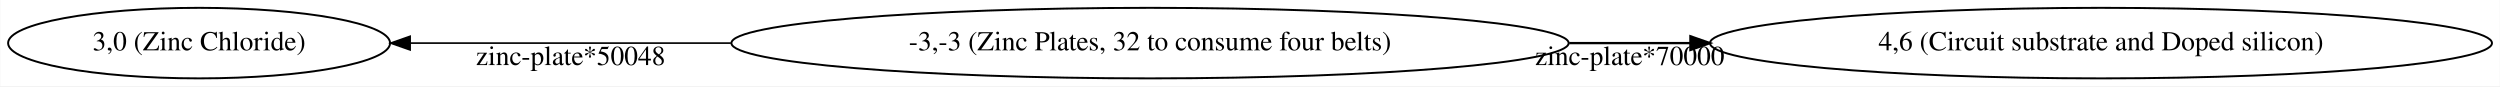
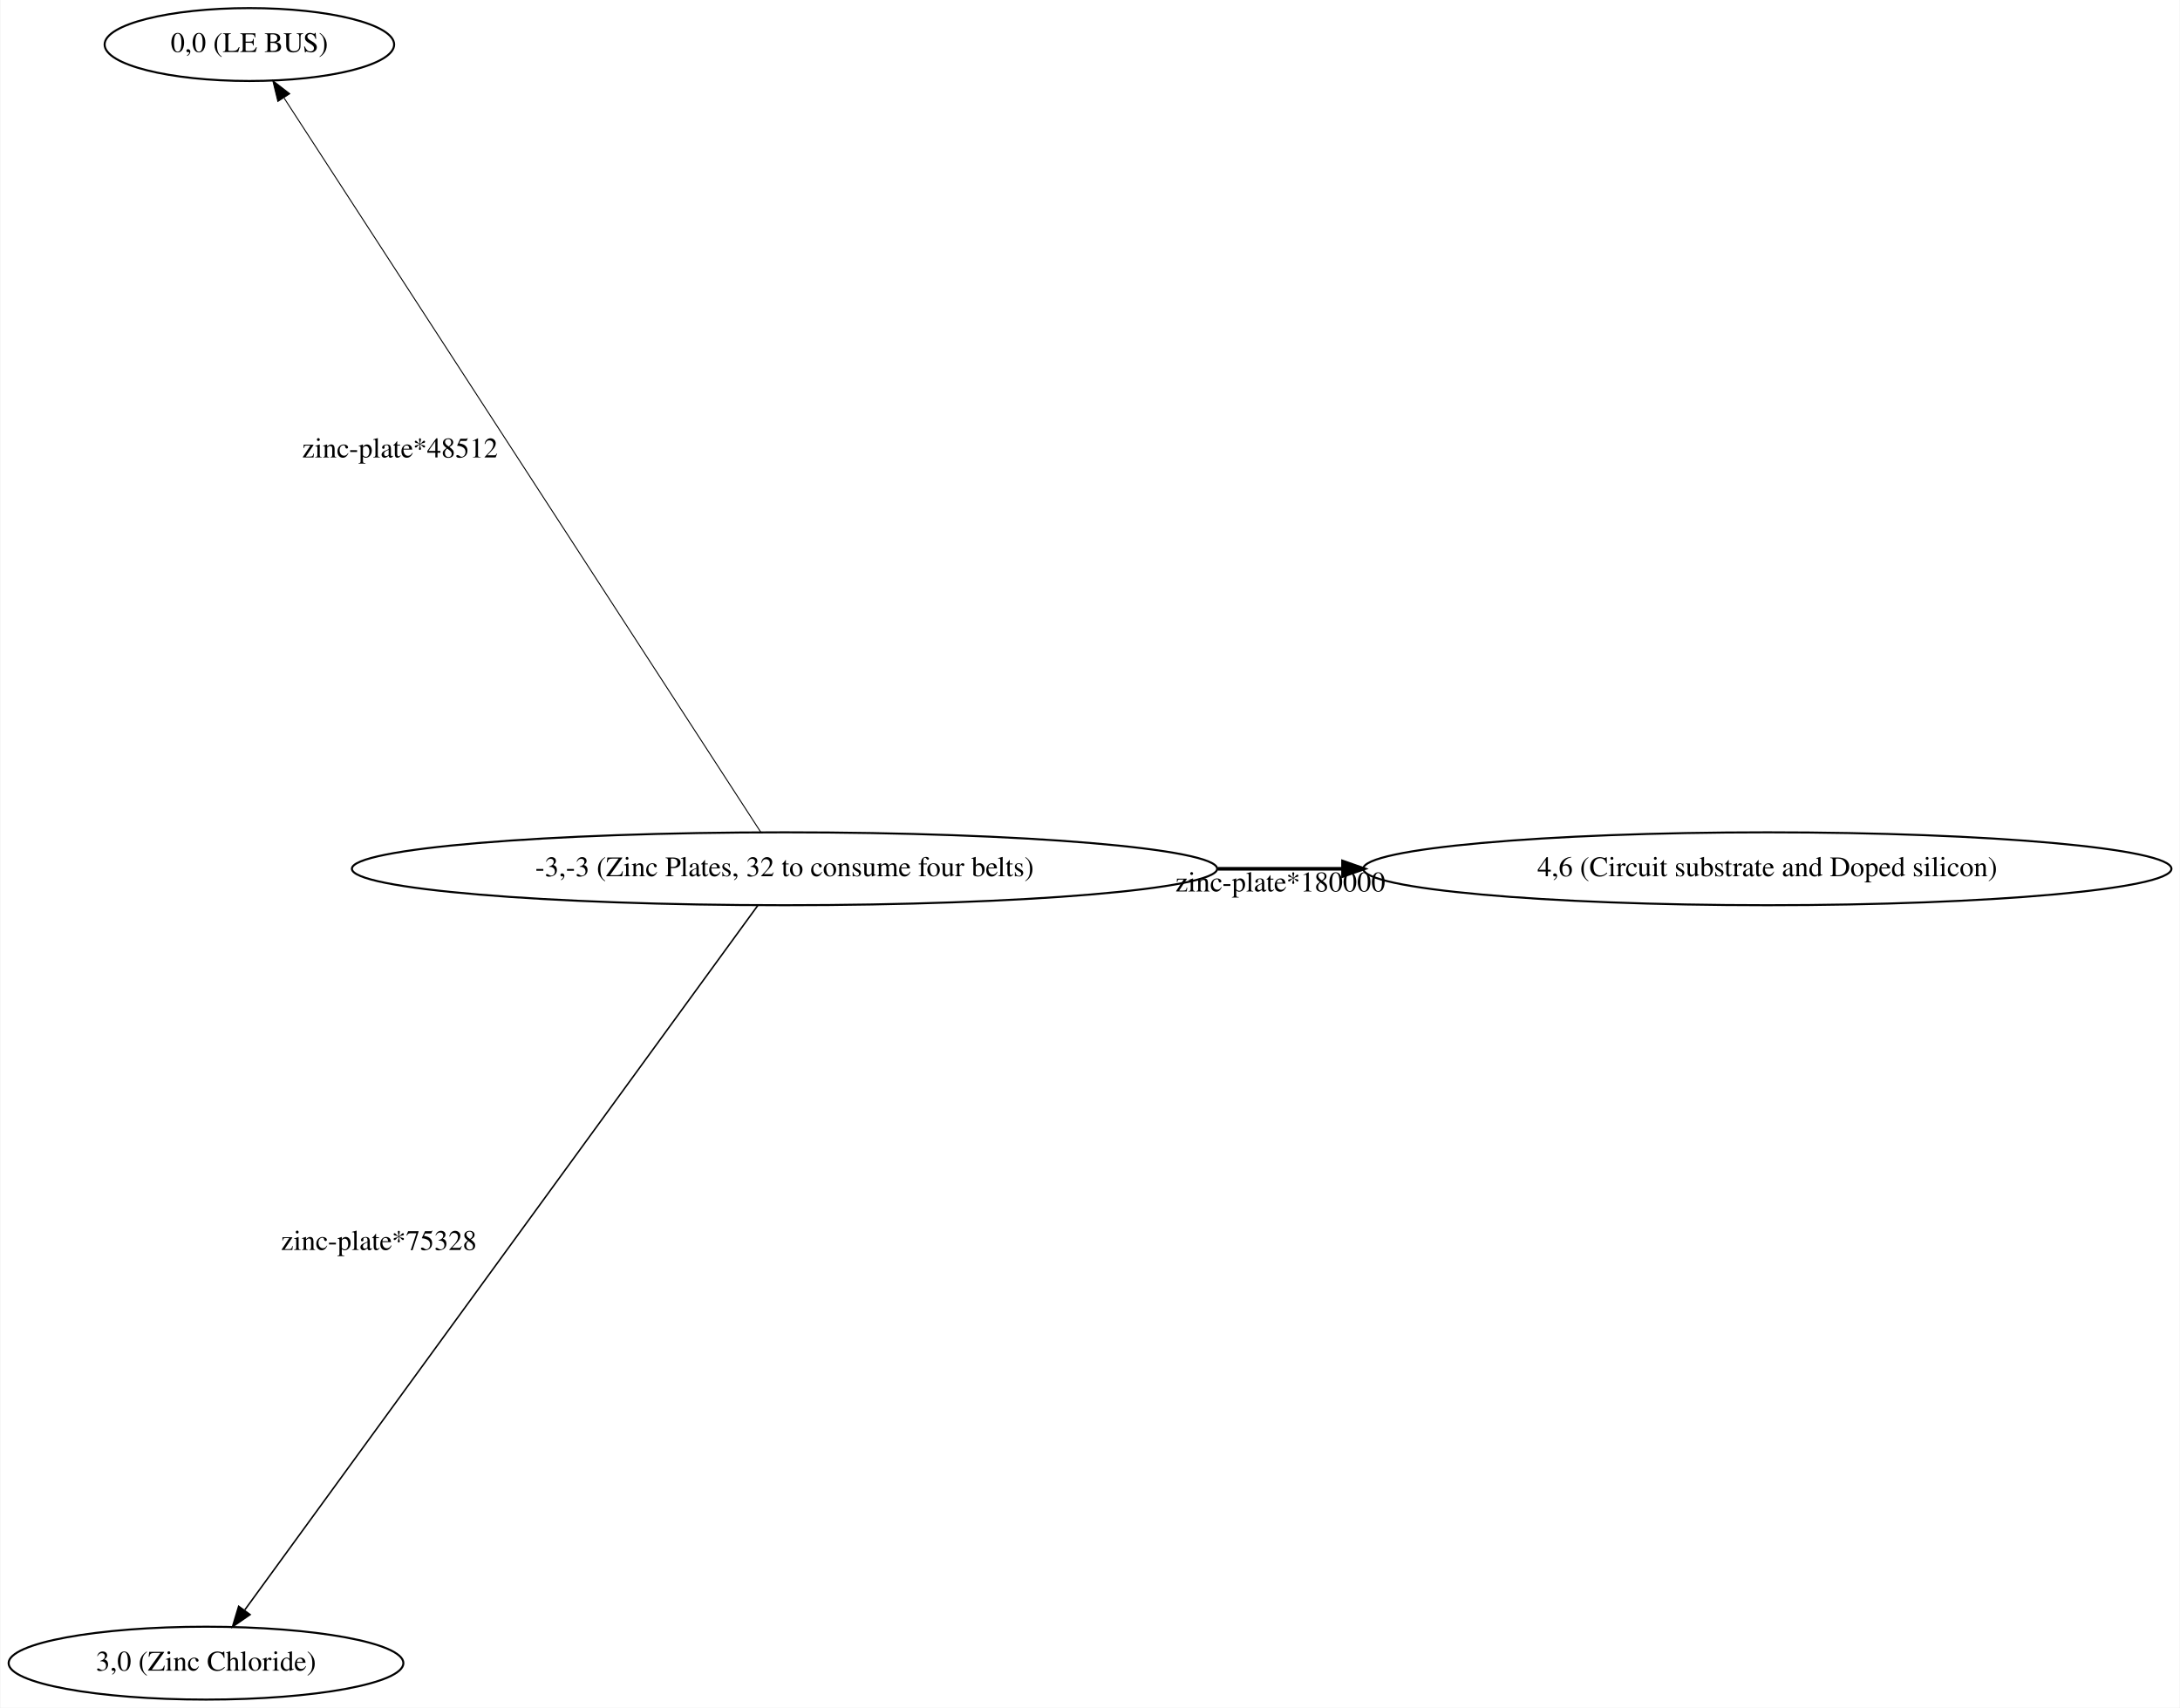
- <svg xmlns="http://www.w3.org/2000/svg" width="1276pt" height="44pt" viewBox="0.00 0.00 1275.75 44.00">
-   <g id="graph0" class="graph" transform="scale(1 1) rotate(0) translate(4 40)">
-     <polygon fill="white" stroke="transparent" points="-4,4 -4,-40 1271.75,-40 1271.75,4 -4,4" />
+ <svg xmlns="http://www.w3.org/2000/svg" width="1076pt" height="843pt" viewBox="0.00 0.00 1076.10 843.46">
+   <g id="graph0" class="graph" transform="scale(1 1) rotate(0) translate(4 839.46)">
+     <polygon fill="white" stroke="transparent" points="-4,4 -4,-839.46 1072.1,-839.46 1072.1,4 -4,4" />
    <g id="node1" class="node">
-       <ellipse fill="none" stroke="black" cx="582.85" cy="-18" rx="213.66" ry="18" />
-       <text text-anchor="middle" x="582.85" y="-14.3" font-family="Times,serif" font-size="14.00">-3,-3 (Zinc Plates, 32 to consume four belts)</text>
+       <ellipse fill="none" stroke="black" cx="383.2" cy="-410.36" rx="213.66" ry="18" />
+       <text text-anchor="middle" x="383.2" y="-406.66" font-family="Times,serif" font-size="14.00">-3,-3 (Zinc Plates, 32 to consume four belts)</text>
    </g>
    <g id="node2" class="node">
-       <ellipse fill="none" stroke="black" cx="1068.22" cy="-18" rx="199.56" ry="18" />
-       <text text-anchor="middle" x="1068.22" y="-14.3" font-family="Times,serif" font-size="14.00">4,6 (Circuit substrate and Doped silicon)</text>
+       <ellipse fill="none" stroke="black" cx="868.56" cy="-410.36" rx="199.56" ry="18" />
+       <text text-anchor="middle" x="868.56" y="-406.66" font-family="Times,serif" font-size="14.00">4,6 (Circuit substrate and Doped silicon)</text>
    </g>
    <g id="edge1" class="edge">
-       <path fill="none" stroke="black" stroke-width="1.17" d="M796.8,-18C817.33,-18 838.14,-18 858.63,-18" />
-       <polygon fill="black" stroke="black" stroke-width="1.17" points="858.66,-21.5 868.66,-18 858.66,-14.5 858.66,-21.5" />
-       <text text-anchor="middle" x="827.71" y="-6.8" font-family="Times,serif" font-size="14.00">zinc-plate*70000</text>
+       <path fill="none" stroke="black" stroke-width="1.78" d="M597.15,-410.36C617.68,-410.36 638.48,-410.36 658.97,-410.36" />
+       <polygon fill="black" stroke="black" stroke-width="1.78" points="659,-413.86 669,-410.36 659,-406.86 659,-413.86" />
+       <text text-anchor="middle" x="628.06" y="-399.16" font-family="Times,serif" font-size="14.00">zinc-plate*180000</text>
    </g>
    <g id="node3" class="node">
+       <ellipse fill="none" stroke="black" cx="118.91" cy="-817.46" rx="71.49" ry="18" />
+       <text text-anchor="middle" x="118.91" y="-813.76" font-family="Times,serif" font-size="14.00">0,0 (LE BUS)</text>
+     </g>
+     <g id="edge2" class="edge">
+       <path fill="none" stroke="black" stroke-width="0.48" d="M371.5,-428.38C329.46,-493.15 185.84,-714.36 136.06,-791.03" />
+       <polygon fill="black" stroke="black" stroke-width="0.48" points="132.98,-789.36 130.47,-799.65 138.85,-793.17 132.98,-789.36" />
+       <text text-anchor="middle" x="193.28" y="-613.51" font-family="Times,serif" font-size="14.00">zinc-plate*48512</text>
+     </g>
+     <g id="node4" class="node">
      <ellipse fill="none" stroke="black" cx="97.49" cy="-18" rx="97.48" ry="18" />
      <text text-anchor="middle" x="97.49" y="-14.3" font-family="Times,serif" font-size="14.00">3,0 (Zinc Chloride)</text>
    </g>
-     <g id="edge2" class="edge">
-       <path fill="none" stroke="black" stroke-width="0.83" d="M368.91,-18C312.32,-18 253.62,-18 205.34,-18" />
-       <polygon fill="black" stroke="black" stroke-width="0.83" points="205.21,-14.5 195.21,-18 205.21,-21.5 205.21,-14.5" />
-       <text text-anchor="middle" x="287.13" y="-6.8" font-family="Times,serif" font-size="14.00">zinc-plate*50048</text>
+     <g id="edge3" class="edge">
+       <path fill="none" stroke="black" stroke-width="0.74" d="M369.99,-392.22C324.01,-329.08 170.81,-118.69 116.66,-44.32" />
+       <polygon fill="black" stroke="black" stroke-width="0.74" points="119.27,-41.97 110.56,-35.95 113.62,-46.09 119.27,-41.97" />
+       <text text-anchor="middle" x="182.83" y="-222.07" font-family="Times,serif" font-size="14.00">zinc-plate*75328</text>
    </g>
  </g>
</svg>
